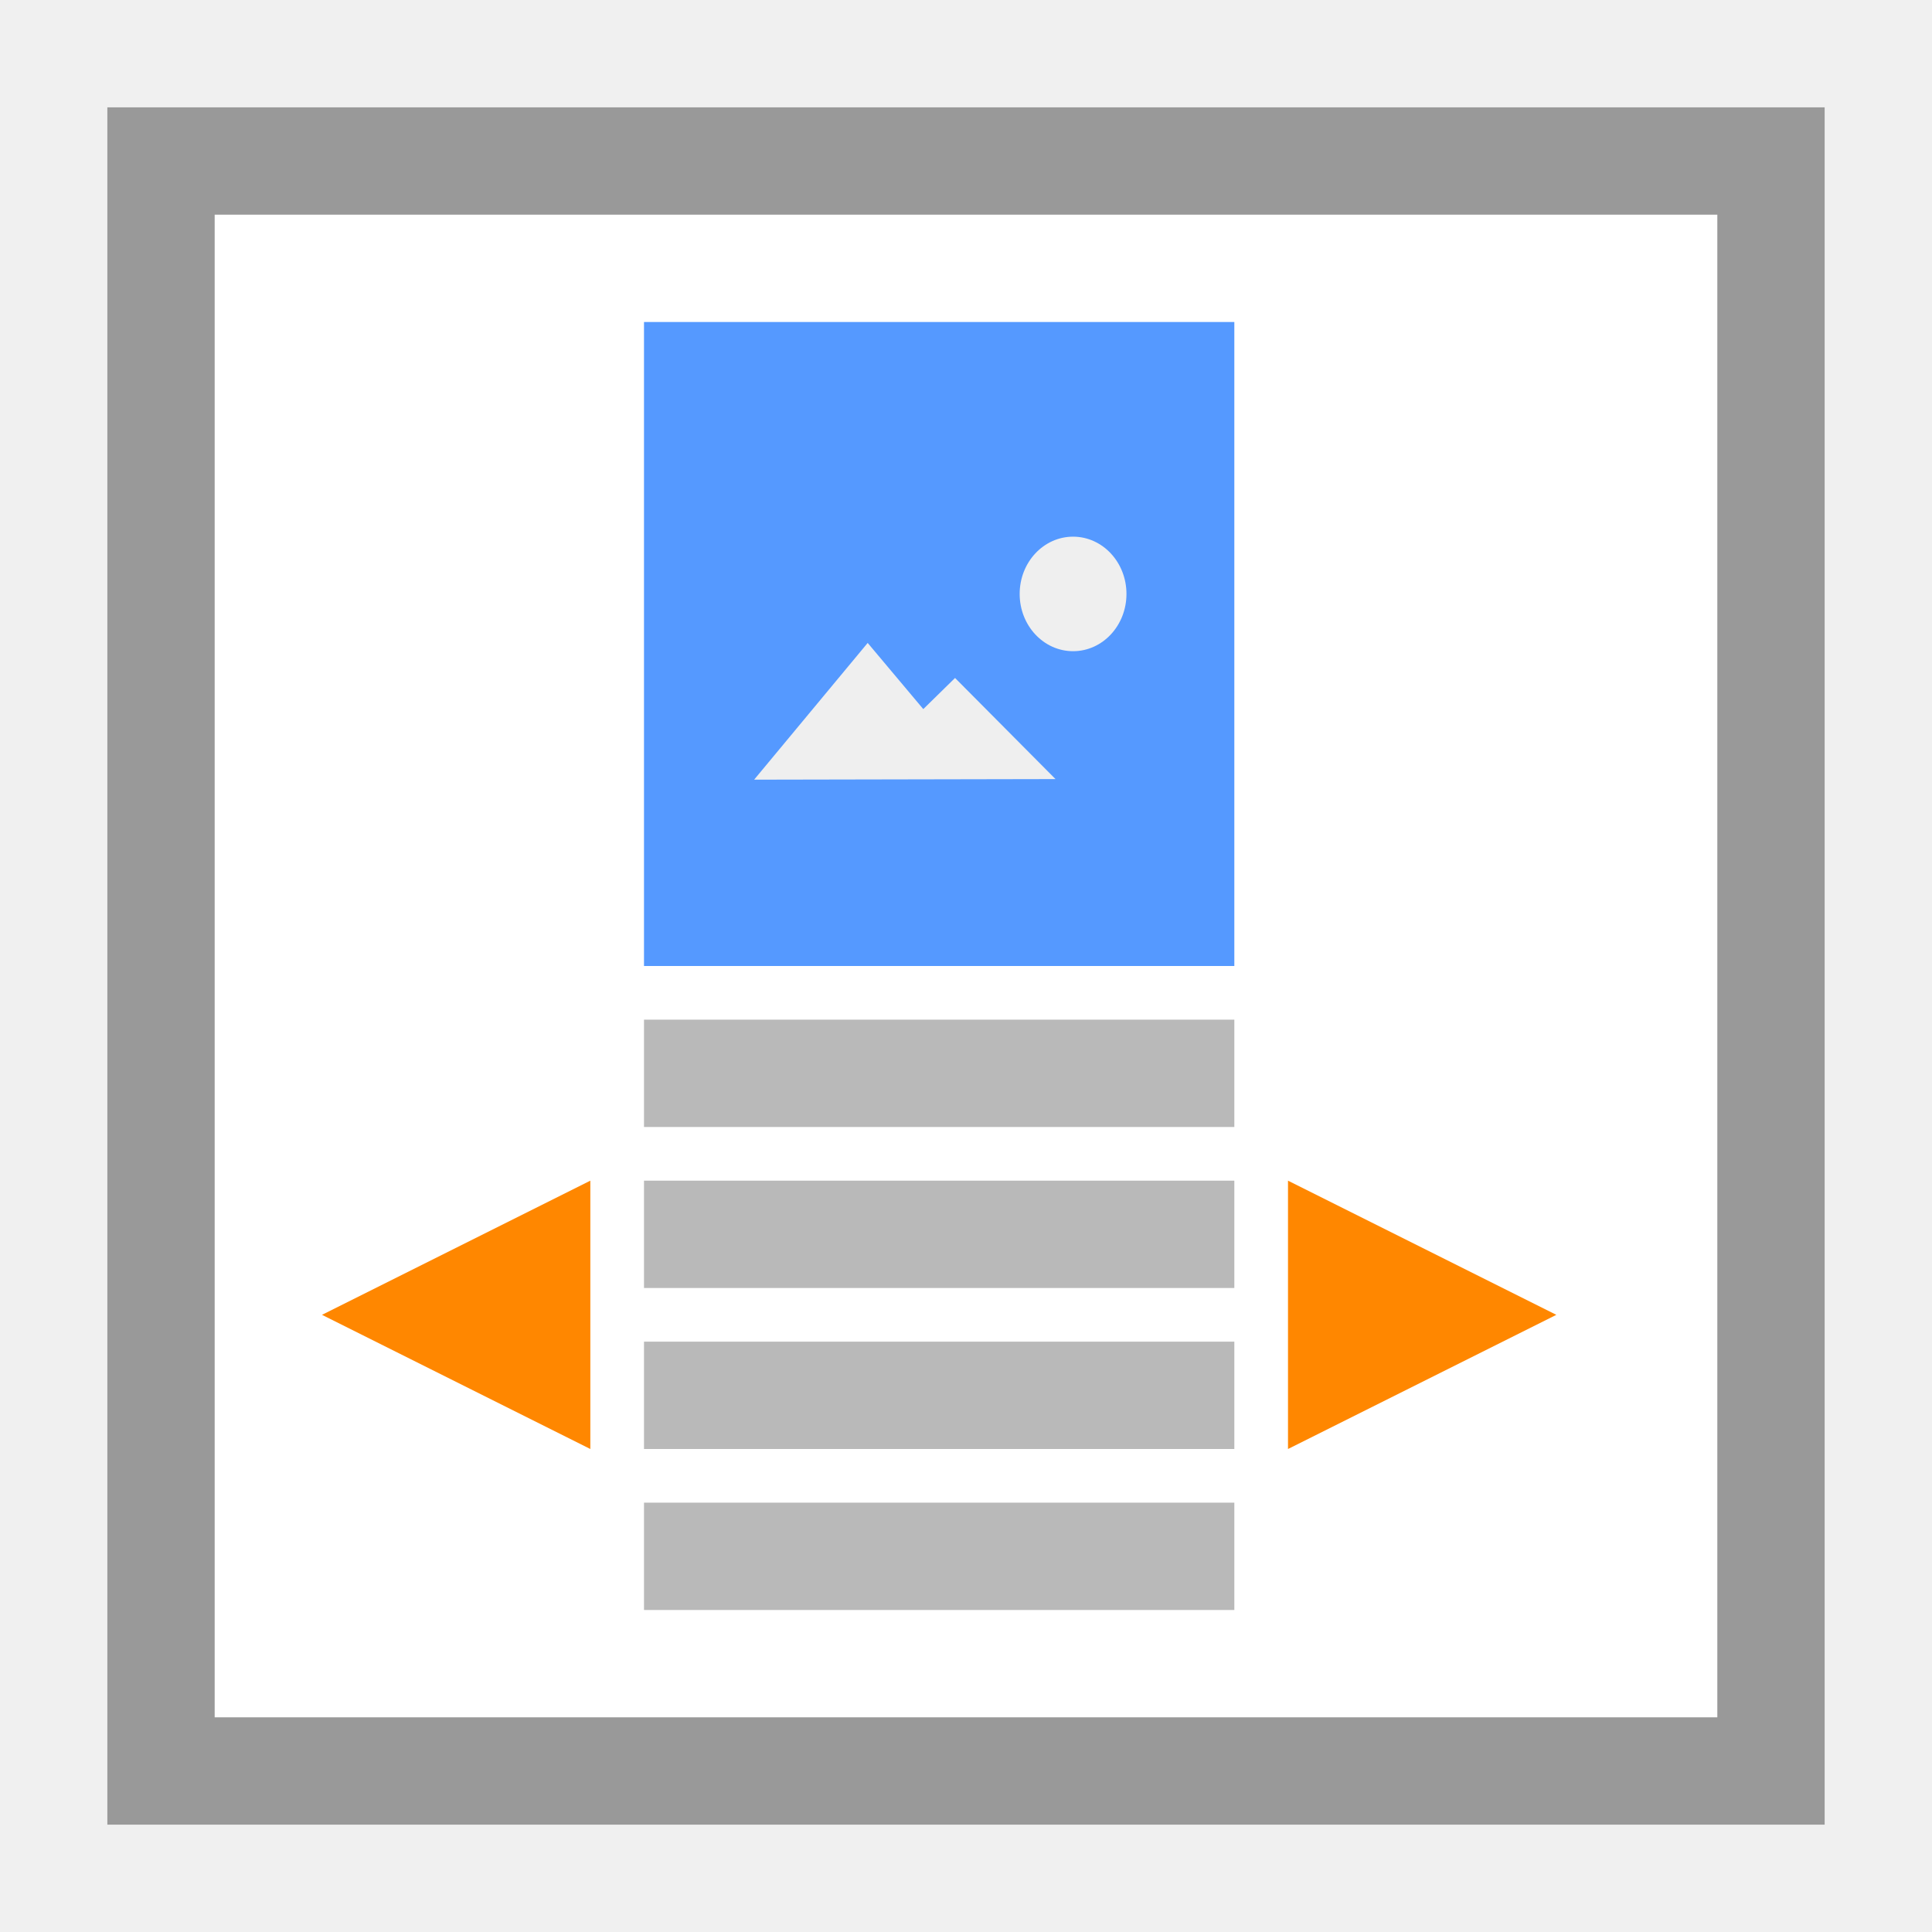
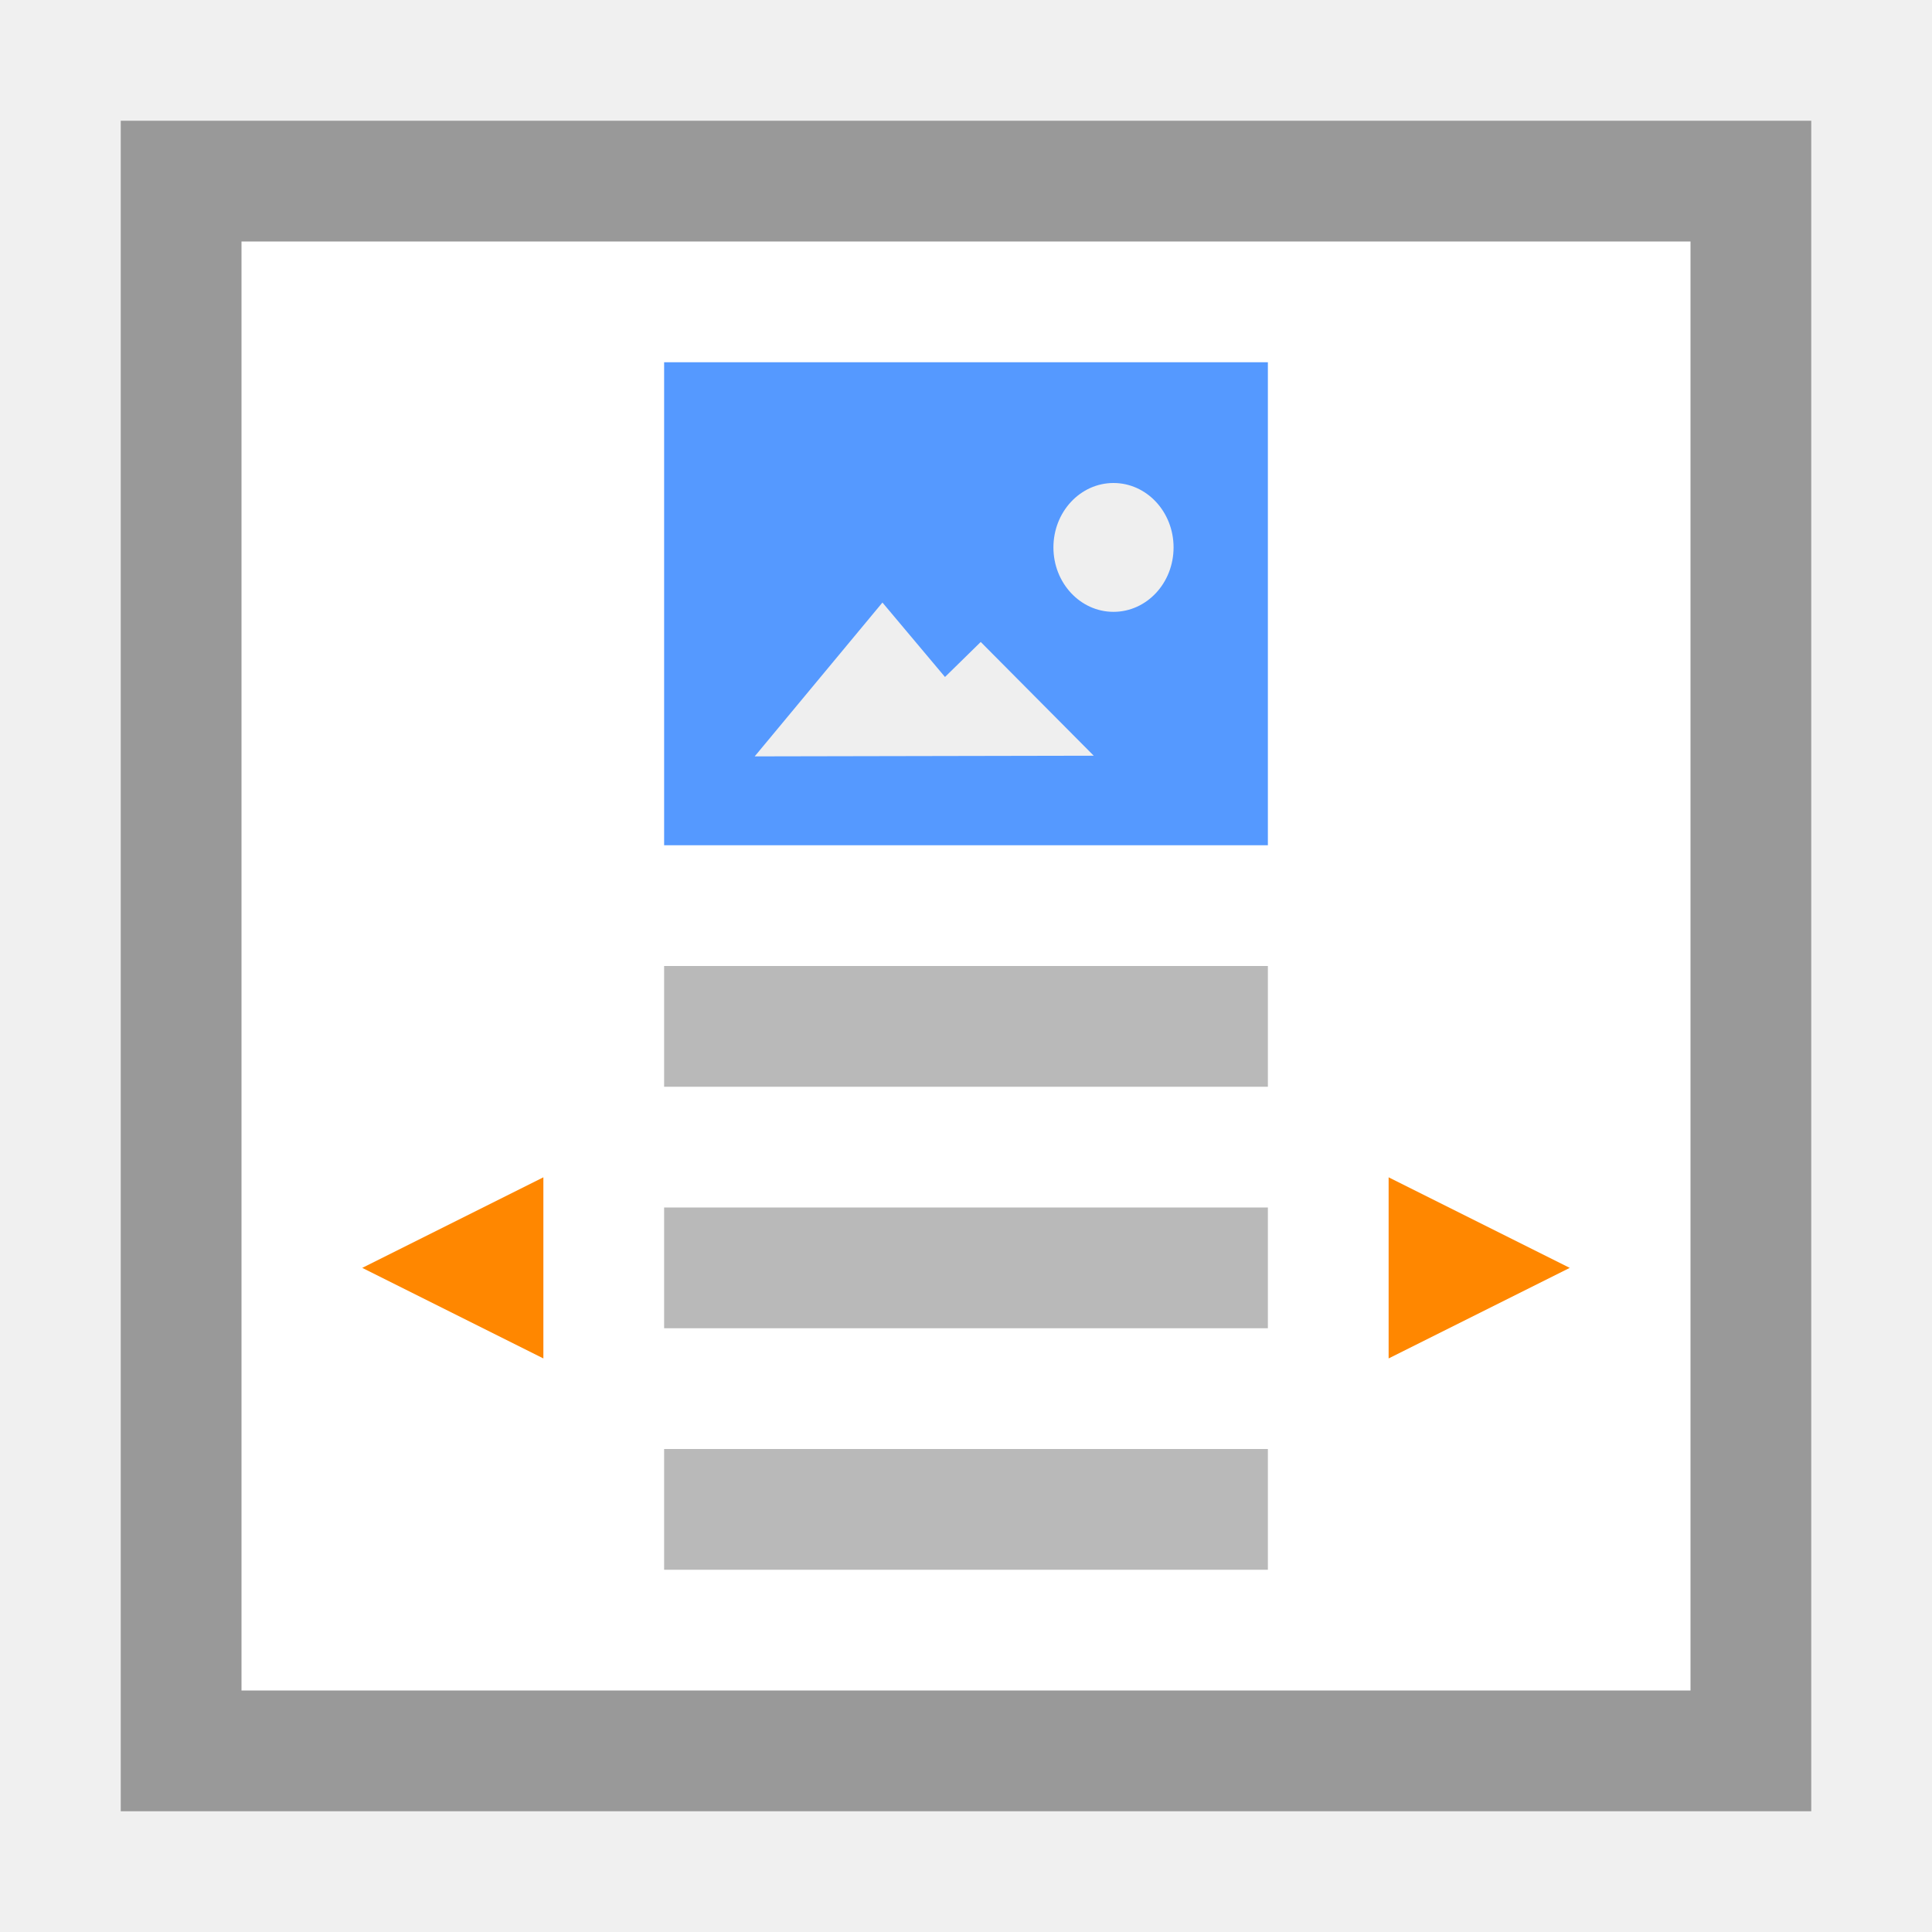
- <svg xmlns="http://www.w3.org/2000/svg" width="36" height="36" viewBox="0 0 36 36">
-   <g fill="none" fill-rule="nonzero">
-     <path fill="#FFF" d="M2 2h32v32H2z" />
-     <path fill="#999" d="M2 2v32h32V2H2zm2 2h28v28H4V4z" />
-     <path fill="#B9B9B9" d="M23 28v2H12v-2h11zm0-3v2H12v-2h11zm0-3v2H12v-2h11zm0-3v2H12v-2h11z" />
-     <path fill="#FF8700" d="M11 22v5l-5-2.5 5-2.5zm13 0l5 2.5-5 2.5v-5z" />
-     <path fill="#59F" d="M12 6h11v12H12z" />
-     <path fill="#EFEFEF" d="M16.168 11.98l1.036 1.233.592-.58 1.872 1.884-5.616.011 2.116-2.548zM19.995 10c.55 0 .995.478.995 1.067 0 .59-.445 1.067-.995 1.067S19 11.656 19 11.067c0-.59.446-1.067.995-1.067z" />
-   </g>
+ <svg xmlns="http://www.w3.org/2000/svg" width="32" height="32" viewBox="0 0 32 32">
+   <path fill="#999" d="M2 2v28h28V2z" />
+   <path fill="#FFF" d="M4 4h24v24H4z" />
+   <path fill="#B9B9B9" d="M21 24v2H11v-2h10zm0-4v2H11v-2h10zm0-4v2H11v-2h10z" />
+   <path fill="#FF8700" d="M9 19.5v3L6 21l3-1.5zm14 0l3 1.5-3 1.5v-3z" />
+   <path fill="#59F" d="M11 6h10v8H11z" />
+   <path fill="#EFEFEF" d="M14.616 9.98l1.036 1.233.592-.58 1.872 1.884-5.616.011 2.116-2.548zM18.443 8c.55 0 .995.478.995 1.067 0 .59-.445 1.067-.995 1.067s-.995-.478-.995-1.067c0-.59.446-1.067.995-1.067z" />
</svg>
